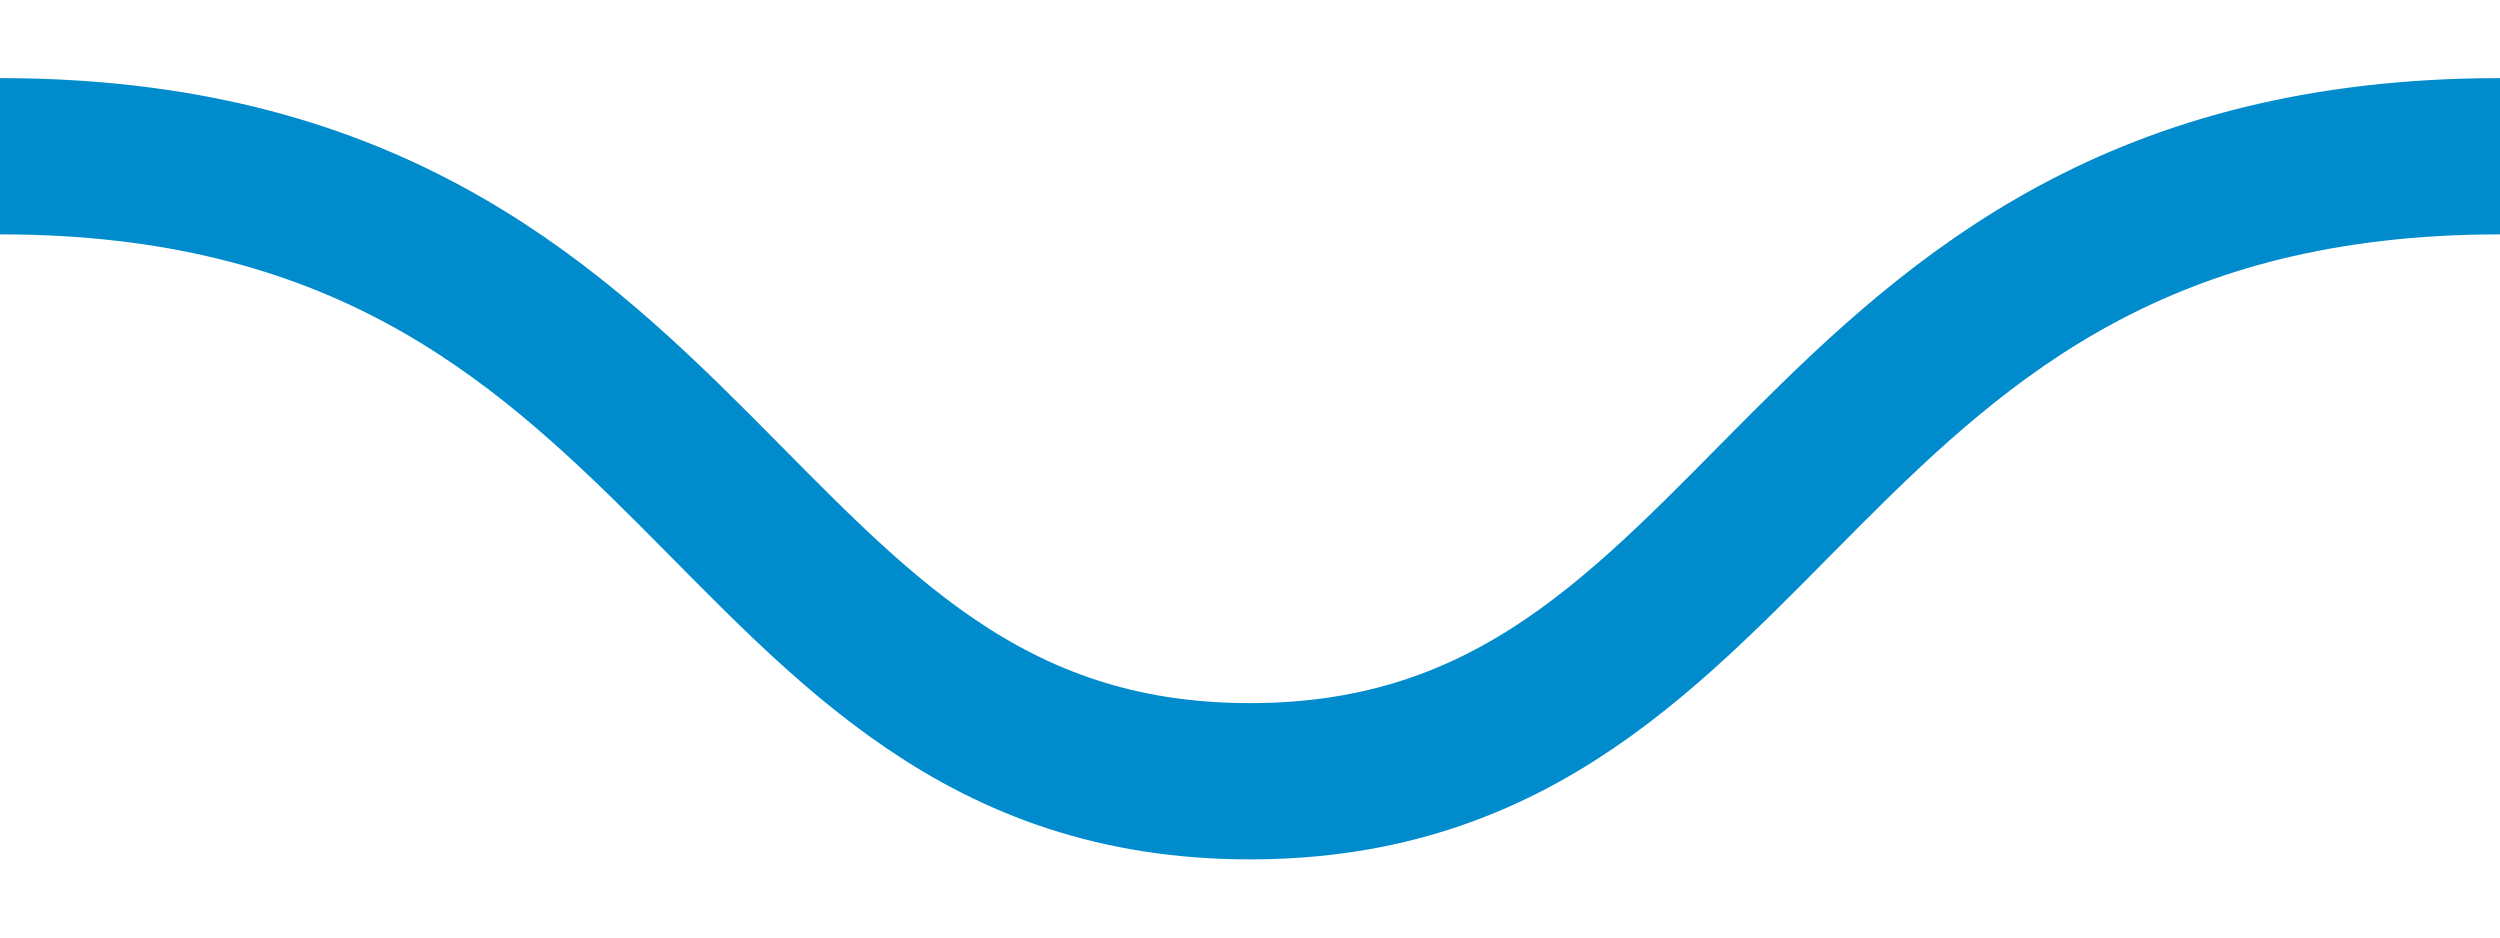
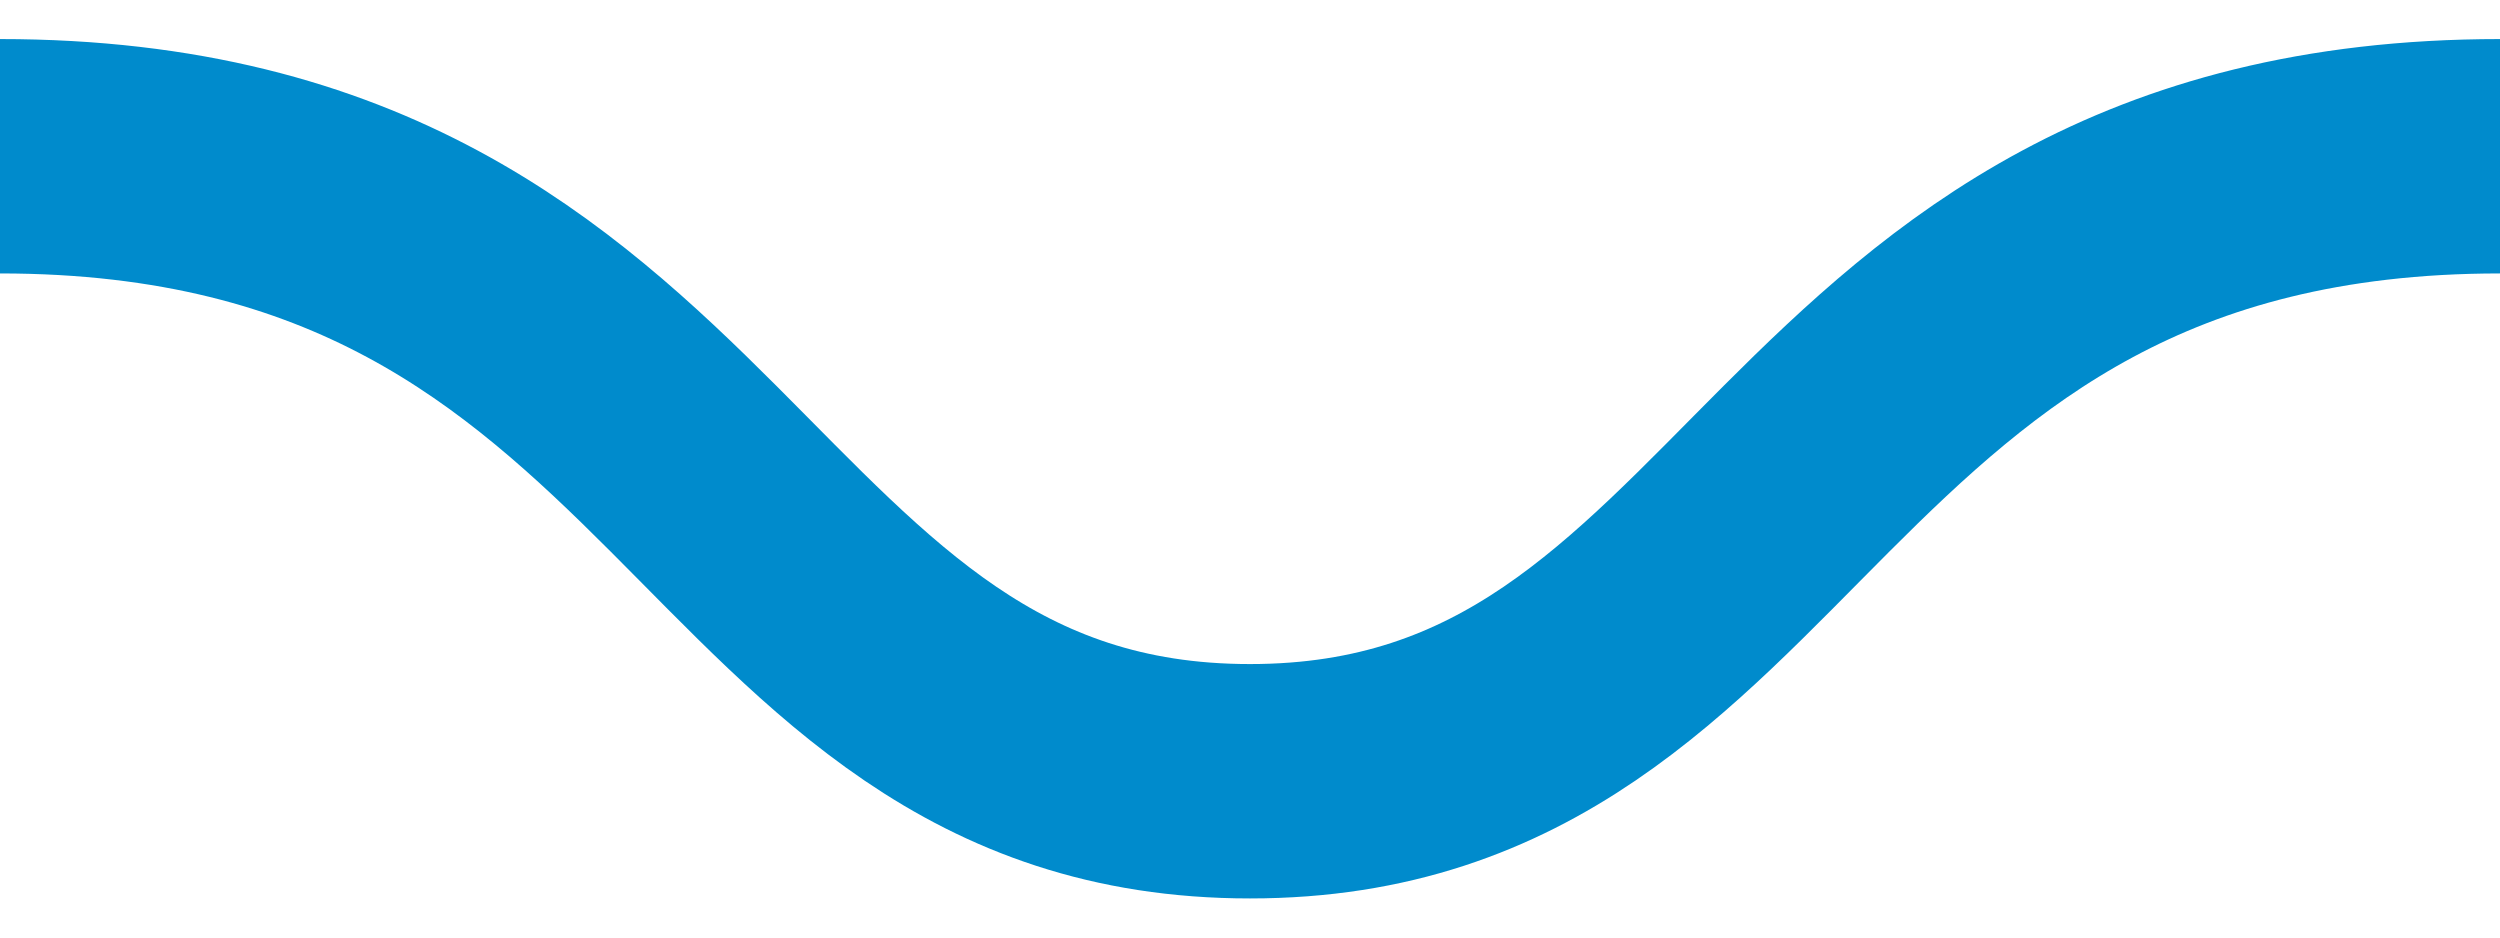
- <svg xmlns="http://www.w3.org/2000/svg" width="16px" height="6px" viewBox="0 0 16 6" version="1.1">
-   <g id="Site" stroke="none" stroke-width="1" fill="none" fill-rule="evenodd" stroke-linecap="round" stroke-linejoin="round">
-     <g id="Projector" transform="translate(-190, -97)" stroke="#008BCC">
-       <g id="Group-2" transform="translate(190, 97)">
-         <g id="wave-line">
-           <path d="M0,1 C4.585,1 4.585,5 8,5 C11.415,5 11.415,1 16,1" id="Path-2" />
-         </g>
-       </g>
-     </g>
-   </g>
+ <svg xmlns="http://www.w3.org/2000/svg" width="16" height="6">
+   <path d="M0 1c4.585 0 4.585 4 8 4s3.415-4 8-4" stroke="#008BCC" stroke-width="1.5" fill="none" fill-rule="evenodd" stroke-linecap="round" stroke-linejoin="round" />
</svg>
